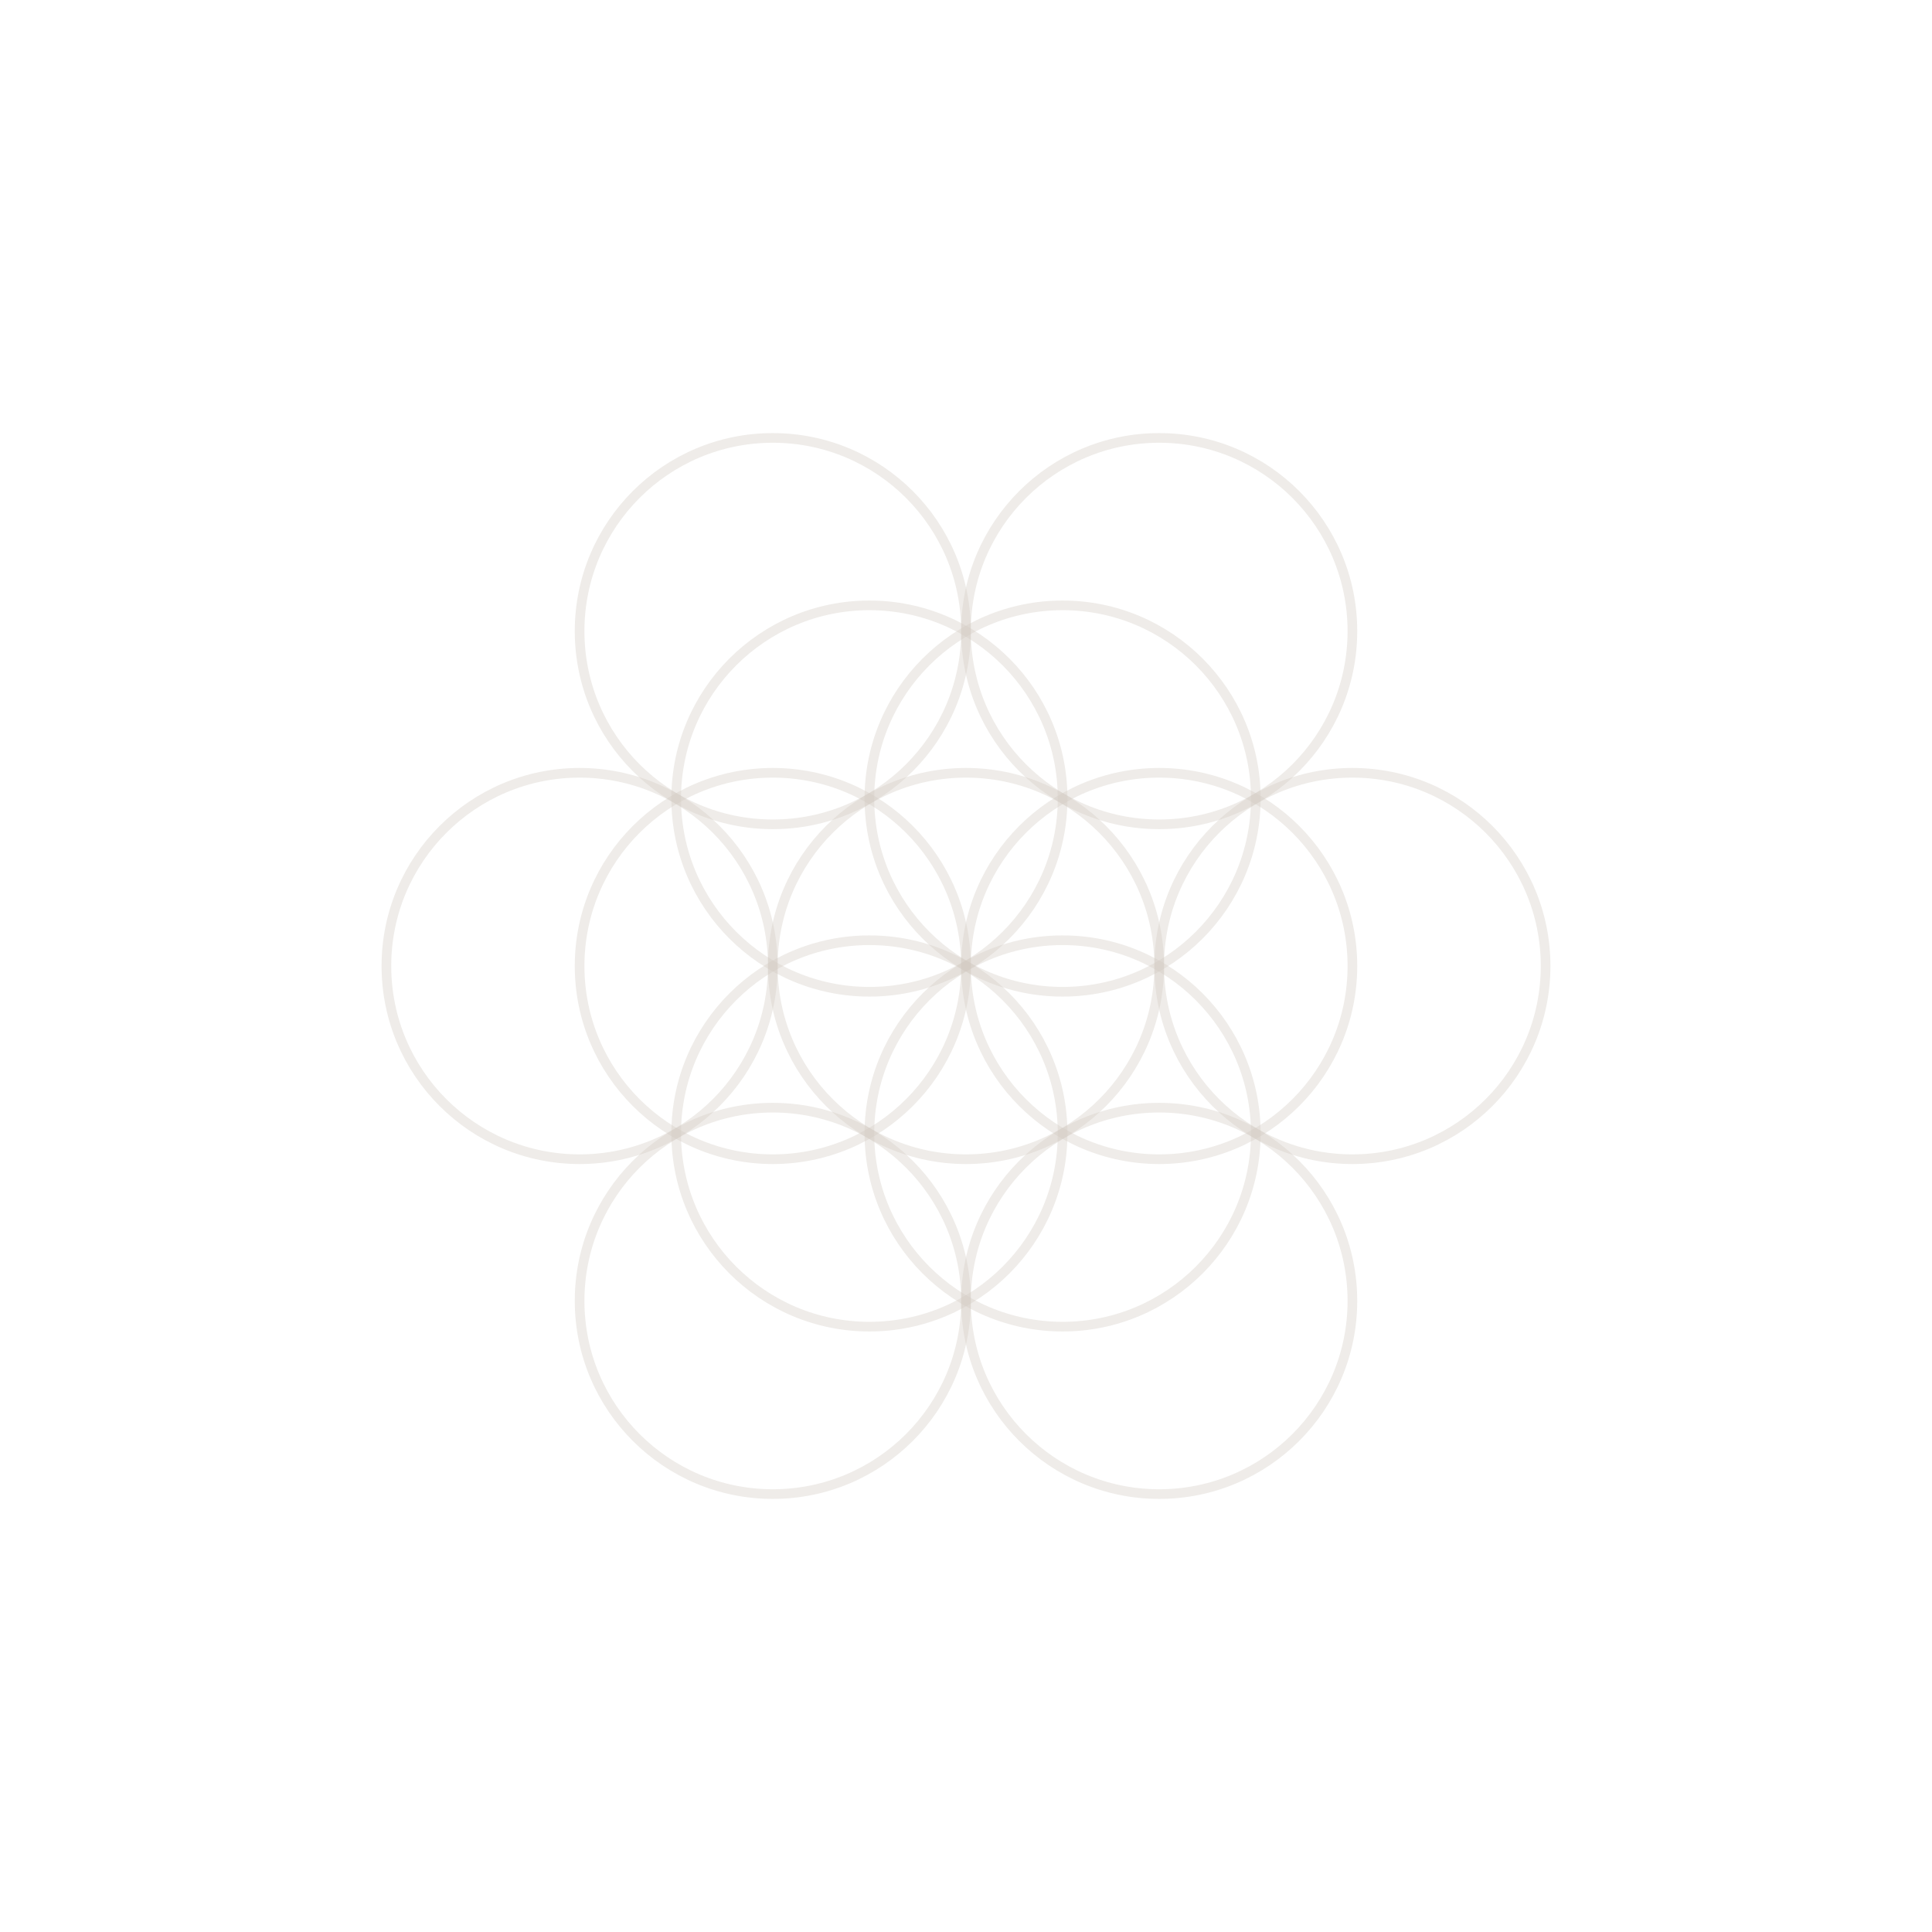
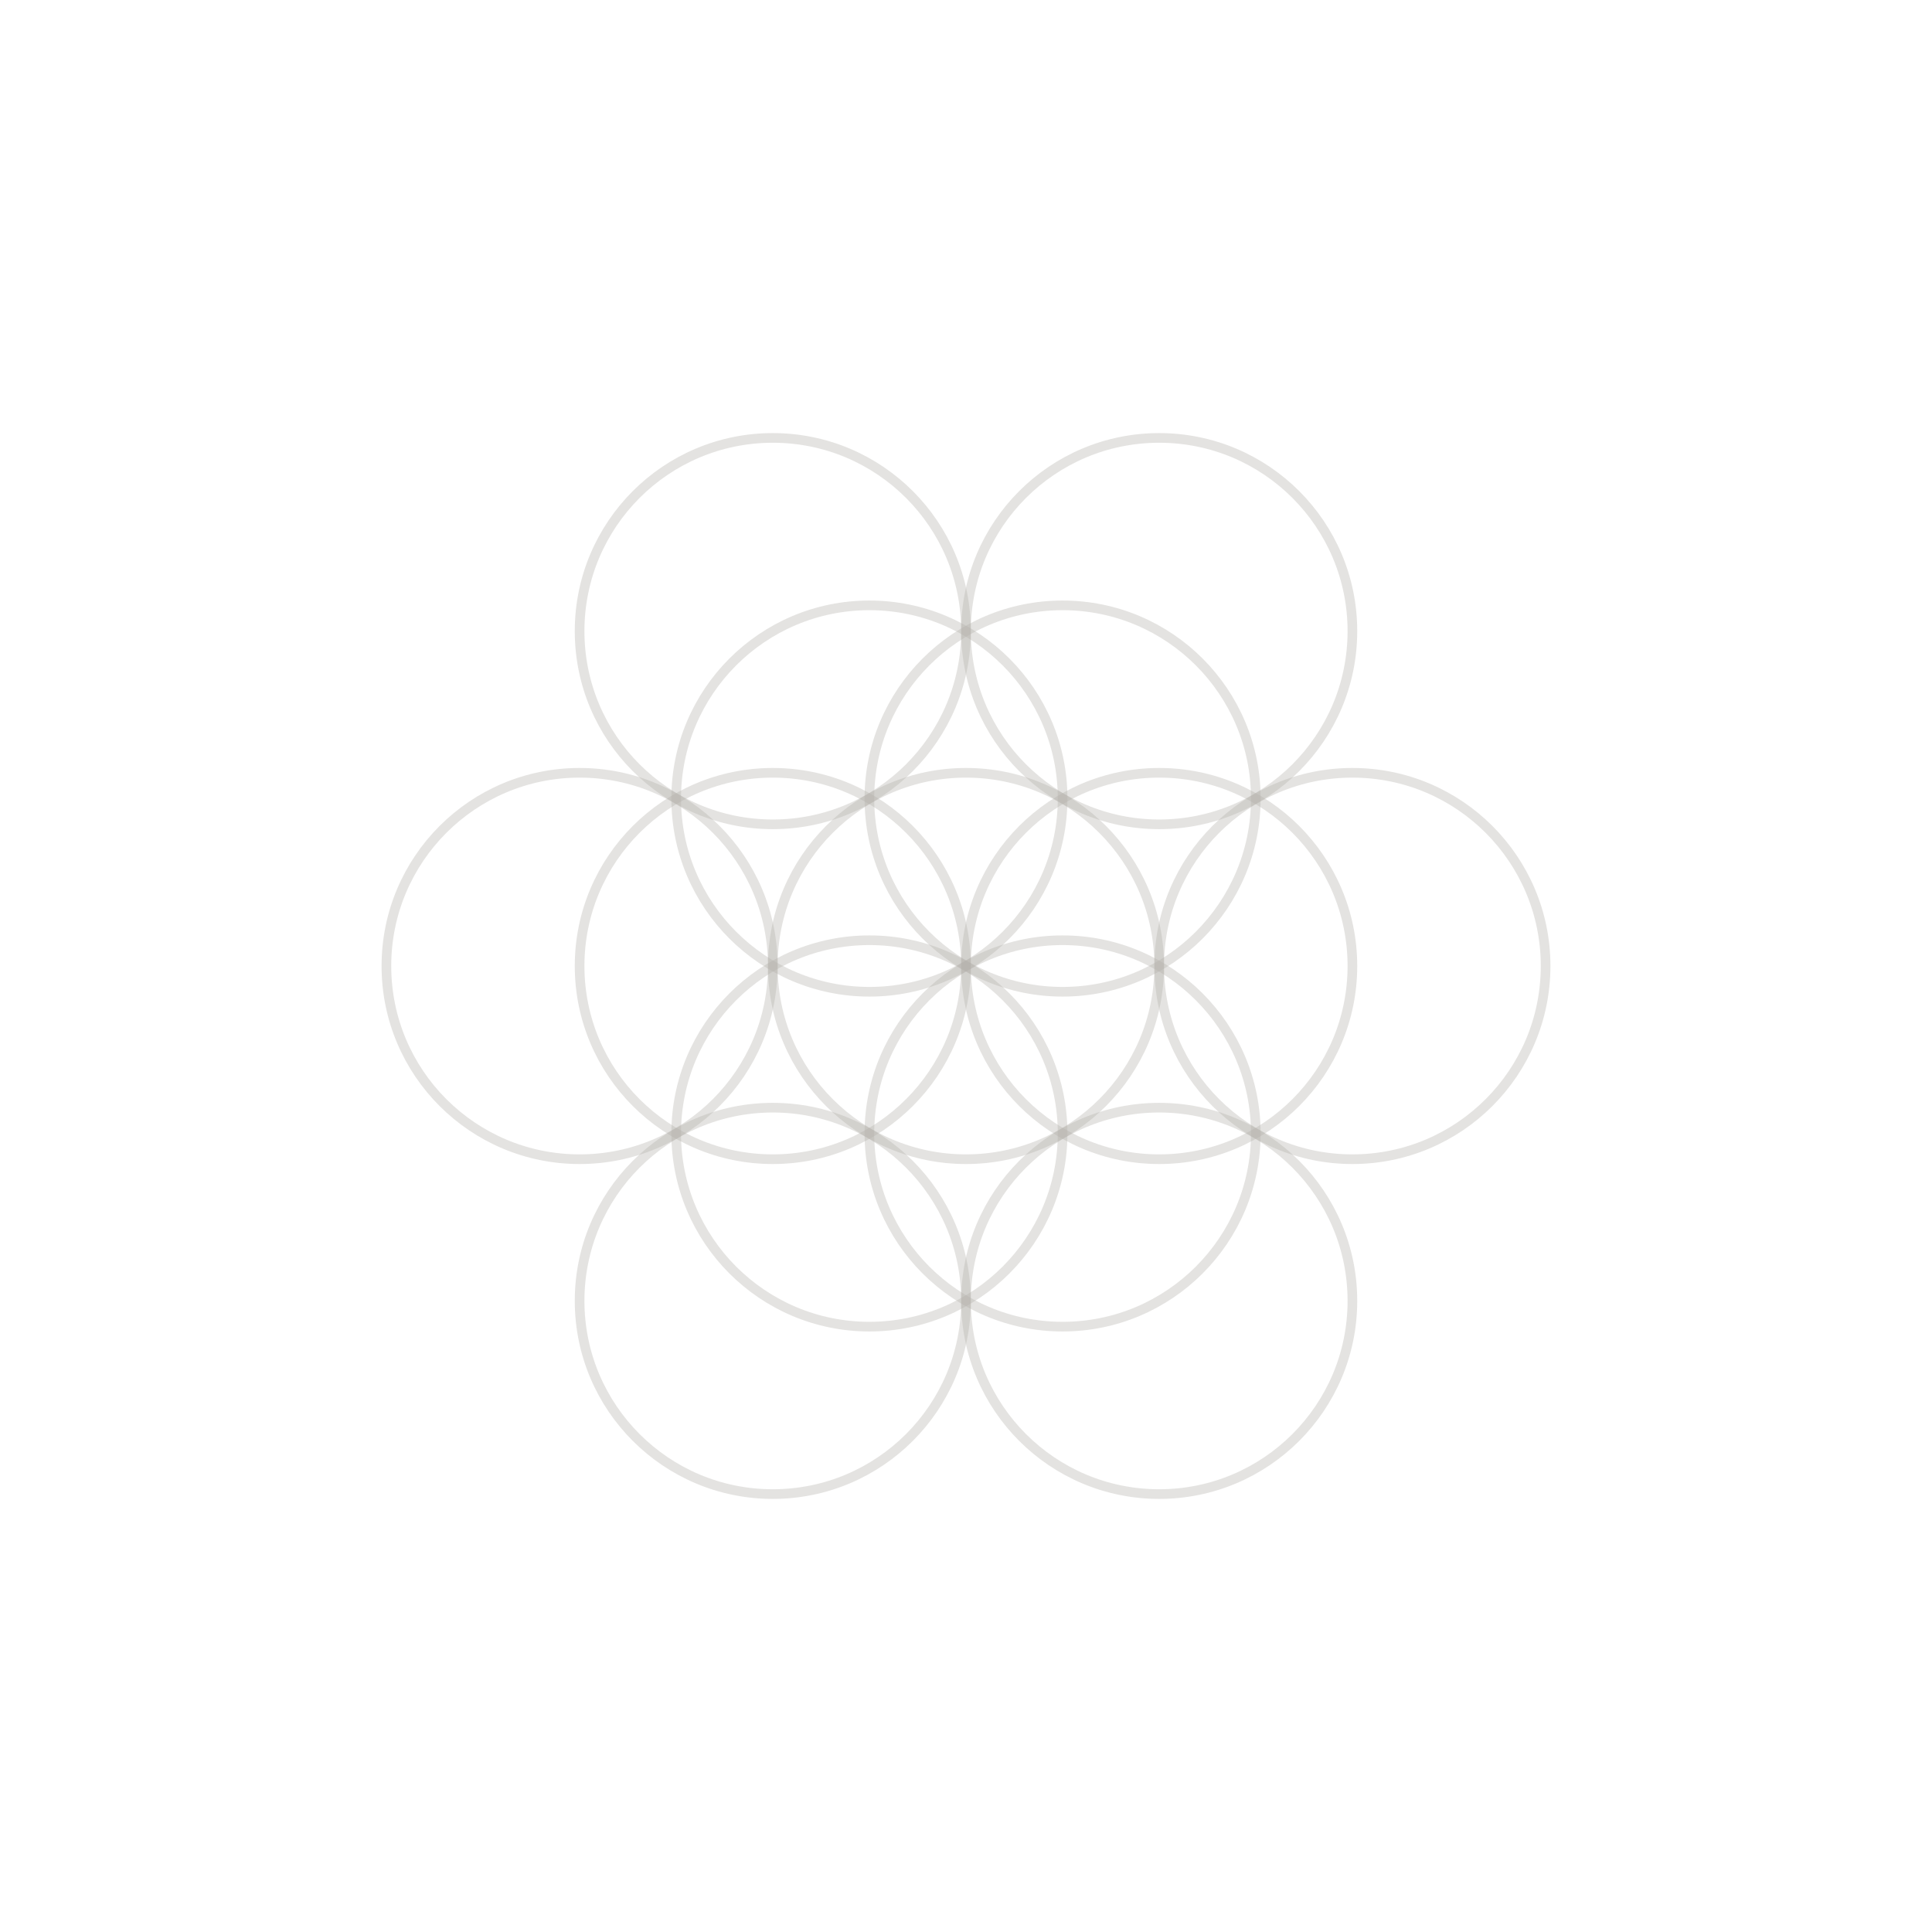
<svg xmlns="http://www.w3.org/2000/svg" width="1200" height="1200" viewBox="-600 -600 1200 1200" preserveAspectRatio="xMidYMid meet">
  <defs>
    <style>
-       .g-stroke { fill: none; stroke: #d0c9c0; stroke-width: 6; stroke-linecap: round; stroke-linejoin: round; opacity: 0.35; }
+       .g-stroke { fill: none; stroke: #B2AFA9; stroke-width: 6; stroke-linecap: round; stroke-linejoin: round; opacity: 0.35; }
    </style>
  </defs>
  <rect x="-600" y="-600" width="1200" height="1200" fill="transparent" />
  <g id="flower" transform="scale(1)">
    <circle class="g-stroke" cx="0" cy="0" r="120" />
    <g transform="translate(0,0)">
      <circle class="g-stroke" cx="120" cy="0" r="120" />
      <circle class="g-stroke" cx="60" cy="104" r="120" />
      <circle class="g-stroke" cx="-60" cy="104" r="120" />
      <circle class="g-stroke" cx="-120" cy="0" r="120" />
      <circle class="g-stroke" cx="-60" cy="-104" r="120" />
      <circle class="g-stroke" cx="60" cy="-104" r="120" />
    </g>
    <g transform="scale(1)">
      <circle class="g-stroke" cx="240" cy="0" r="120" opacity="0.95" />
      <circle class="g-stroke" cx="120" cy="208" r="120" opacity="0.95" />
      <circle class="g-stroke" cx="-120" cy="208" r="120" opacity="0.95" />
      <circle class="g-stroke" cx="-240" cy="0" r="120" opacity="0.95" />
      <circle class="g-stroke" cx="-120" cy="-208" r="120" opacity="0.95" />
      <circle class="g-stroke" cx="120" cy="-208" r="120" opacity="0.95" />
    </g>
  </g>
</svg>
